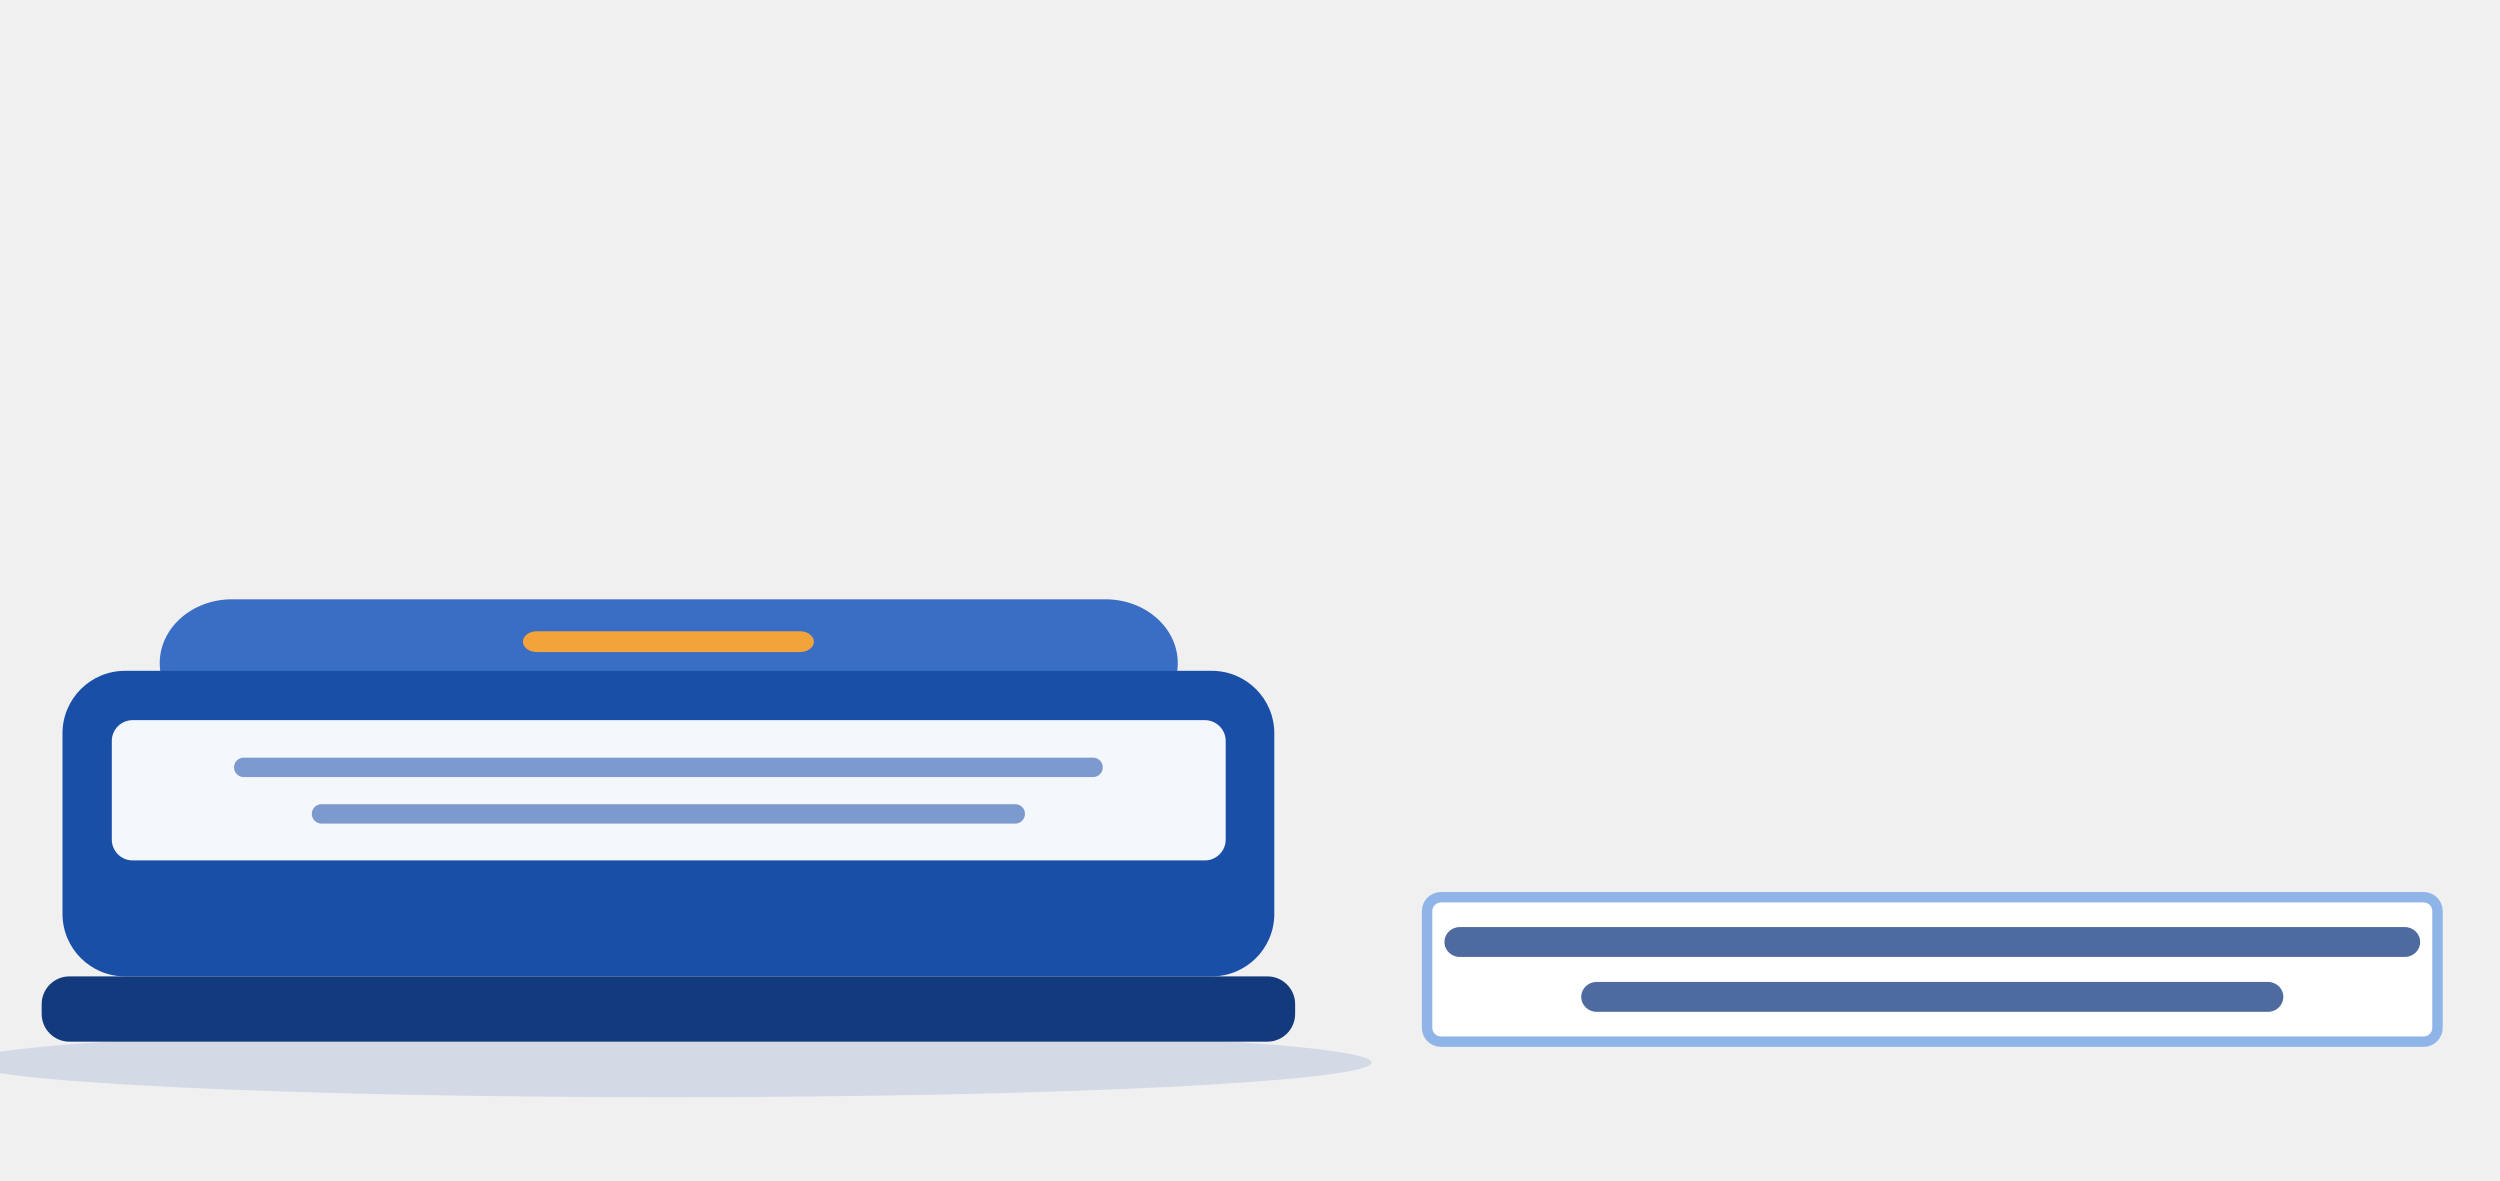
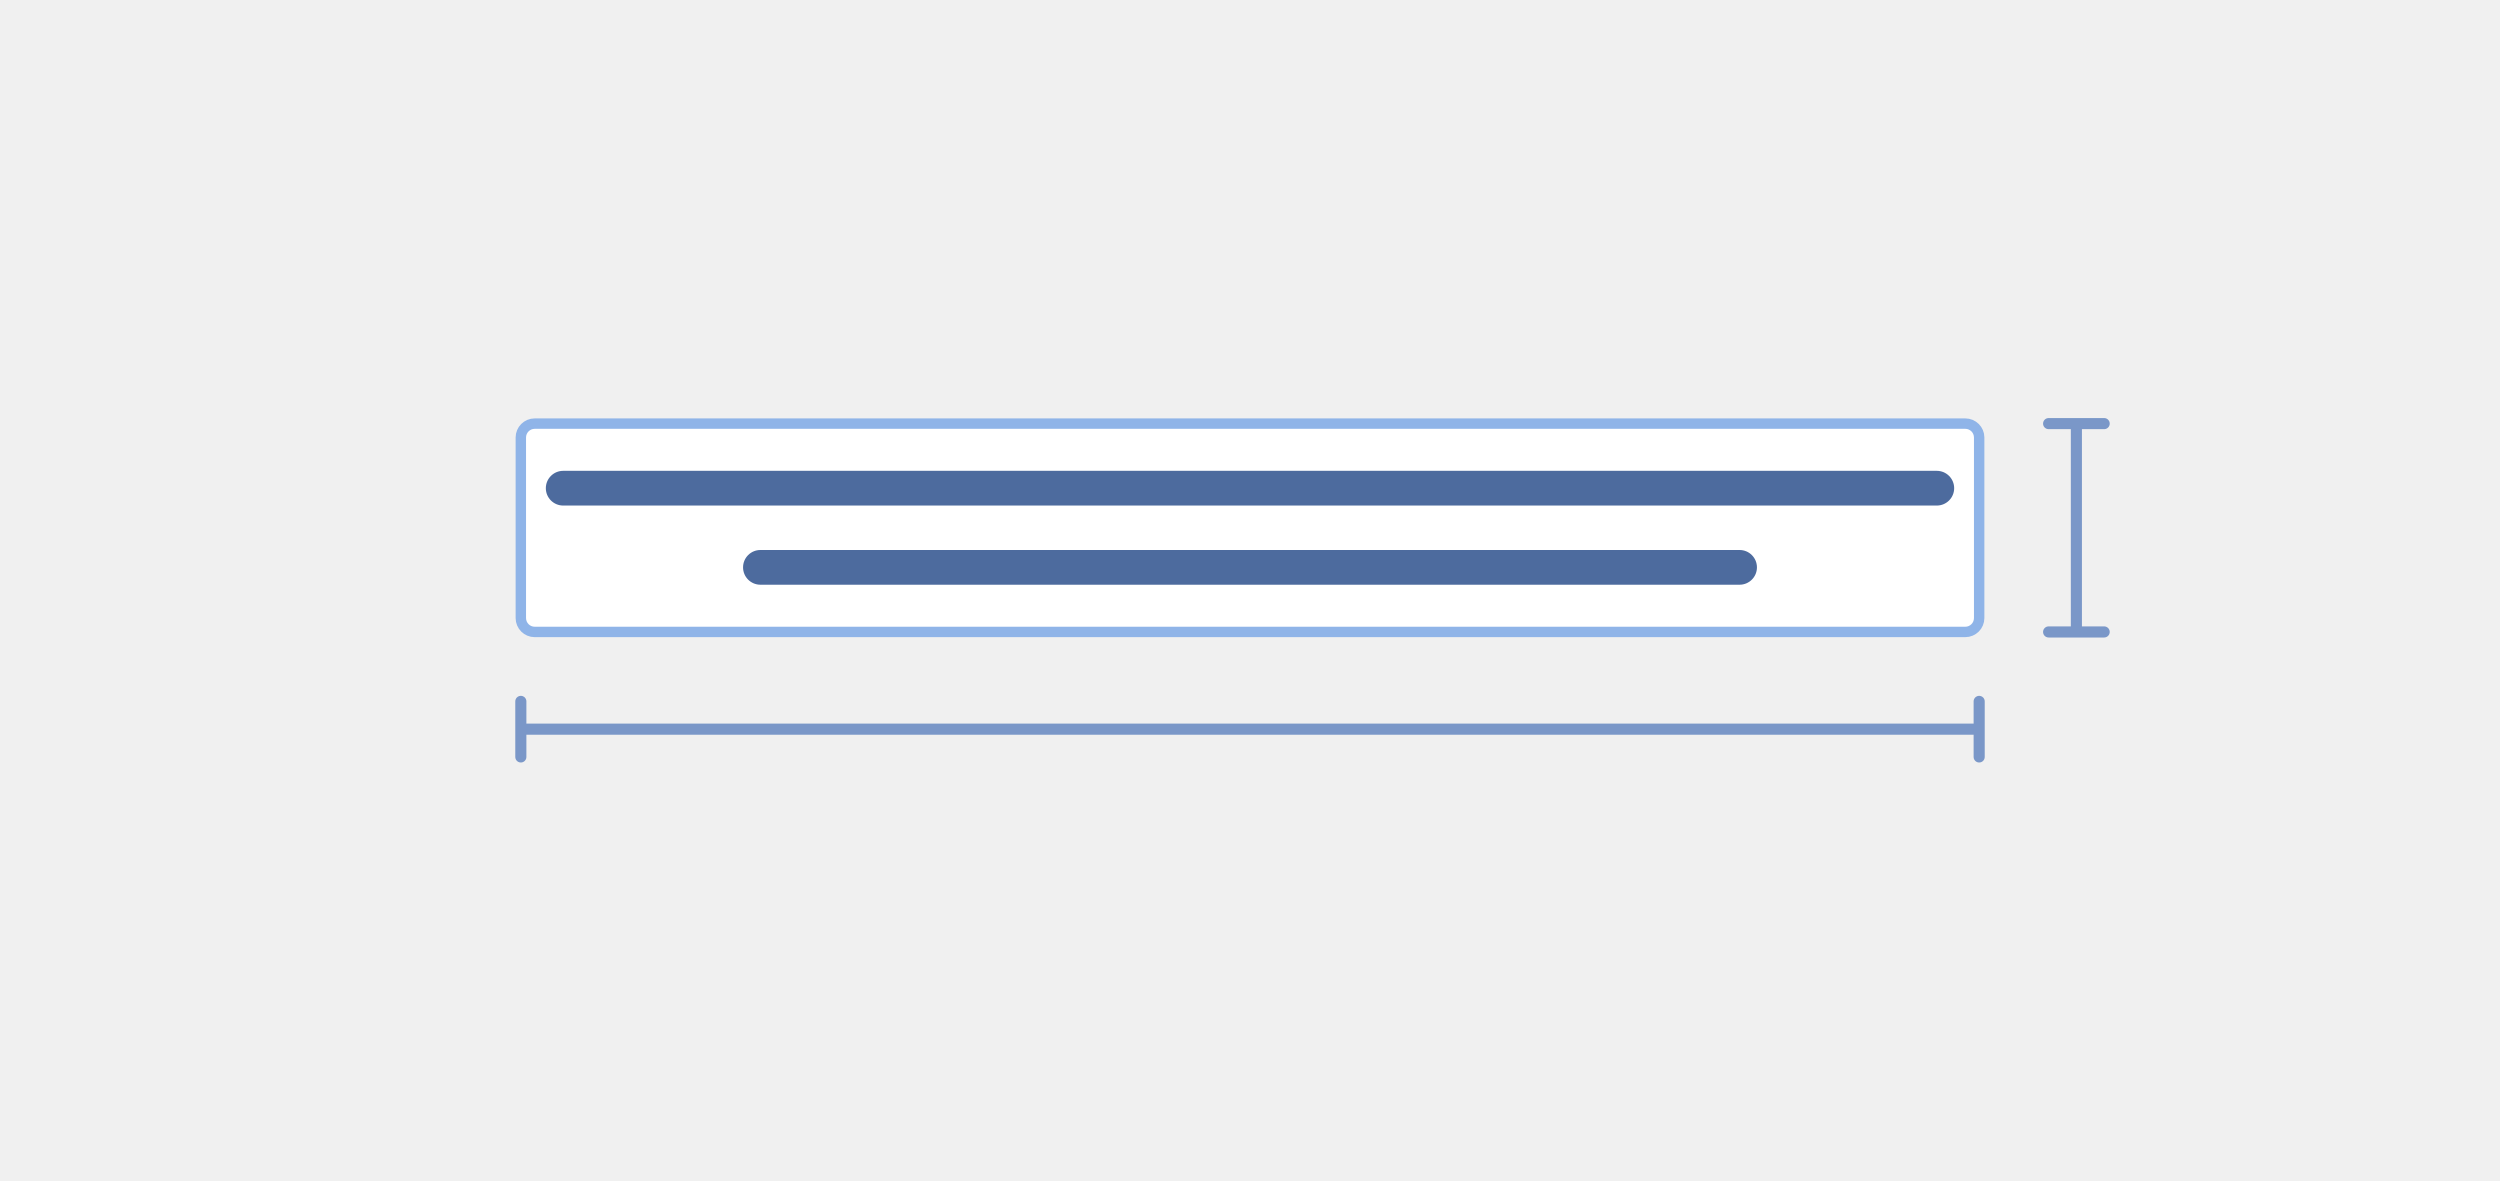
<svg xmlns="http://www.w3.org/2000/svg" viewBox="0 0 360 170" width="360" height="170">
-   <ellipse cx="96.3" cy="153" rx="101.2" ry="5" fill="#1a4fa8" opacity=".14" />
-   <rect x="23.0" y="86.3" width="146.6" height="18.4" rx="10.4" fill="#3a6ec5" />
-   <rect x="9.0" y="96.6" width="174.5" height="44.0" rx="9.0" fill="#1a4fa8" />
-   <rect x="75.3" y="90.9" width="41.9" height="3.0" rx="2" fill="#f2a33a" />
-   <rect x="16.1" y="103.7" width="160.4" height="20.2" rx="3" fill="#ffffff" opacity=".95" />
-   <rect x="33.7" y="109.1" width="125.1" height="2.8" rx="1.4" fill="#1a4fa8" opacity=".55" />
-   <rect x="44.9" y="115.8" width="102.7" height="2.8" rx="1.4" fill="#1a4fa8" opacity=".55" />
-   <rect x="6.0" y="140.6" width="180.5" height="9.4" rx="4" fill="#123a7d" />
-   <rect x="205.5" y="129.2" width="145.5" height="20.8" rx="2" fill="#ffffff" stroke="#8fb4e8" stroke-width="1.5" />
-   <rect x="208.0" y="133.5" width="140.5" height="4.3" rx="2.2" fill="#123a7d" opacity=".75" />
-   <rect x="227.7" y="141.4" width="101.1" height="4.3" rx="2.2" fill="#123a7d" opacity=".75" />
+   <rect x="75.0" y="61.0" width="210.0" height="30.0" rx="2" fill="#ffffff" stroke="#8fb4e8" stroke-width="1.5" />
+   <rect x="78.6" y="67.8" width="202.8" height="5.0" rx="2.5" fill="#123a7d" opacity=".75" />
+   <rect x="107.0" y="79.2" width="146.0" height="5.0" rx="2.5" fill="#123a7d" opacity=".75" />
+   <path d="M75.0,105.0 H285.0 M75.0,101.0 V109.0 M285.0,101.0 V109.0" stroke="#1a4fa8" stroke-width="1.6" stroke-linecap="round" fill="none" opacity=".55" />
+   <path d="M299.0,61.0 V91.0 M295.0,61.0 H303.0 M295.0,91.0 H303.0" stroke="#1a4fa8" stroke-width="1.6" stroke-linecap="round" fill="none" opacity=".55" />
</svg>
